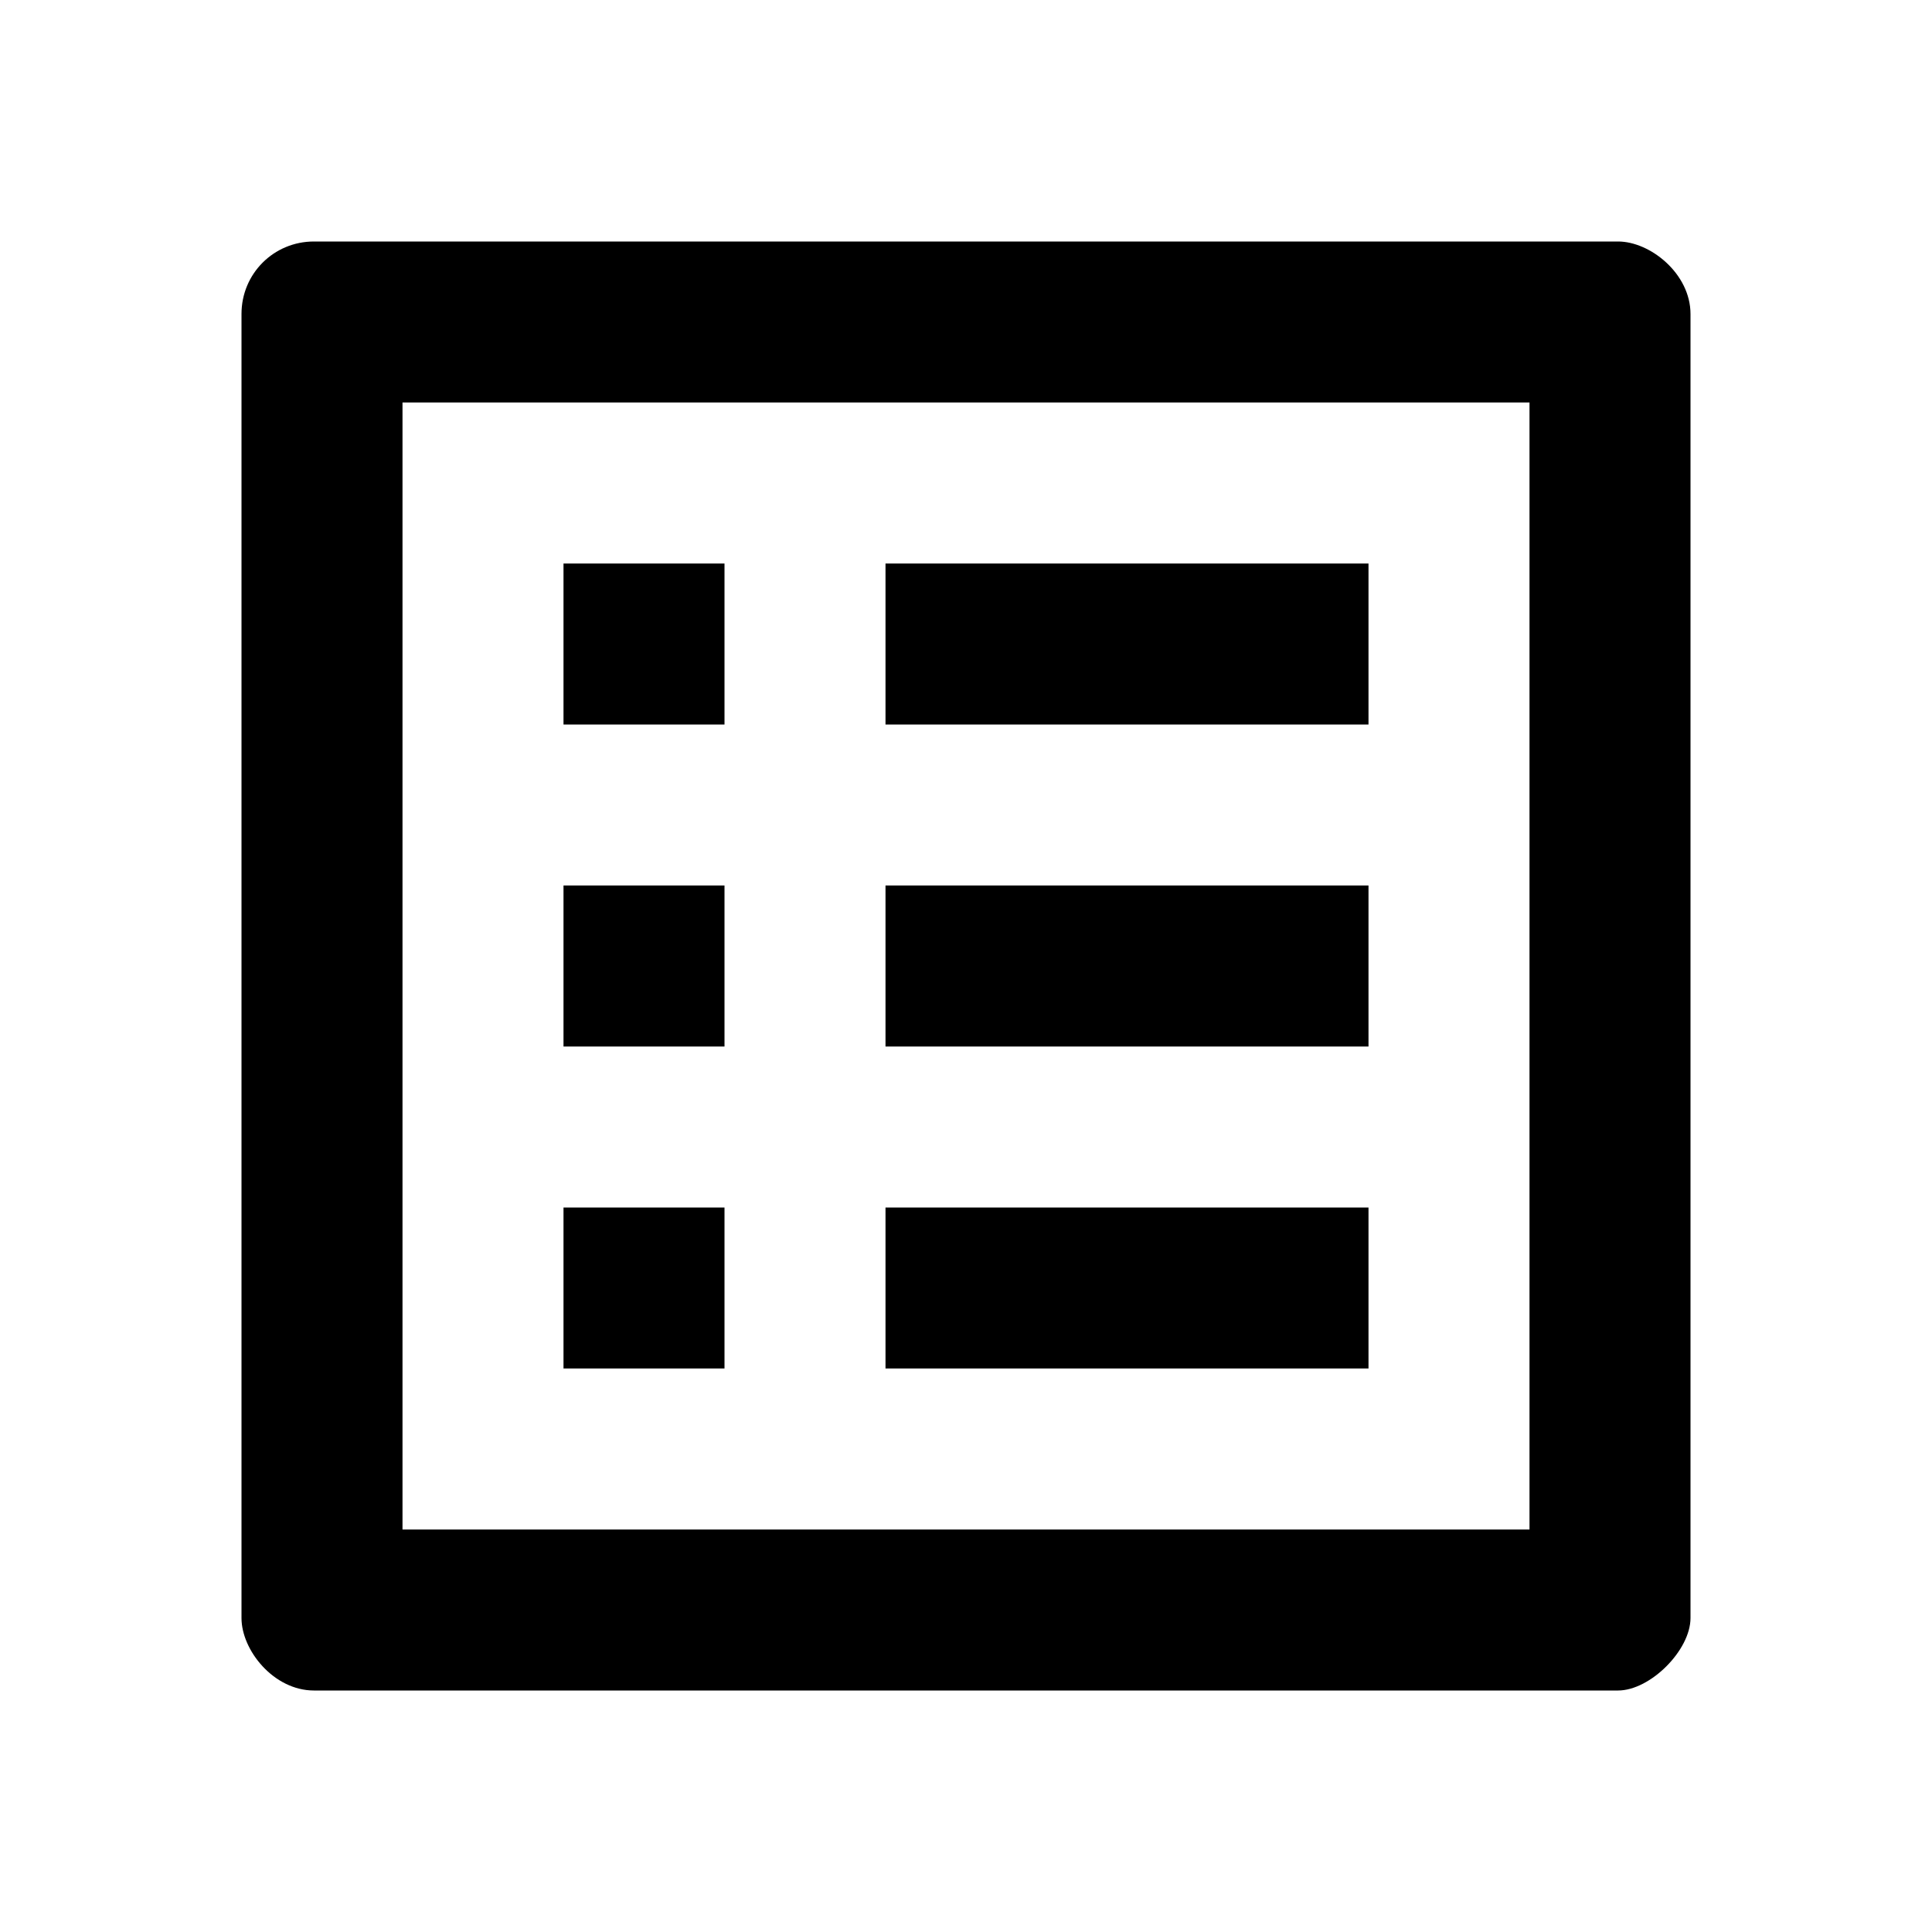
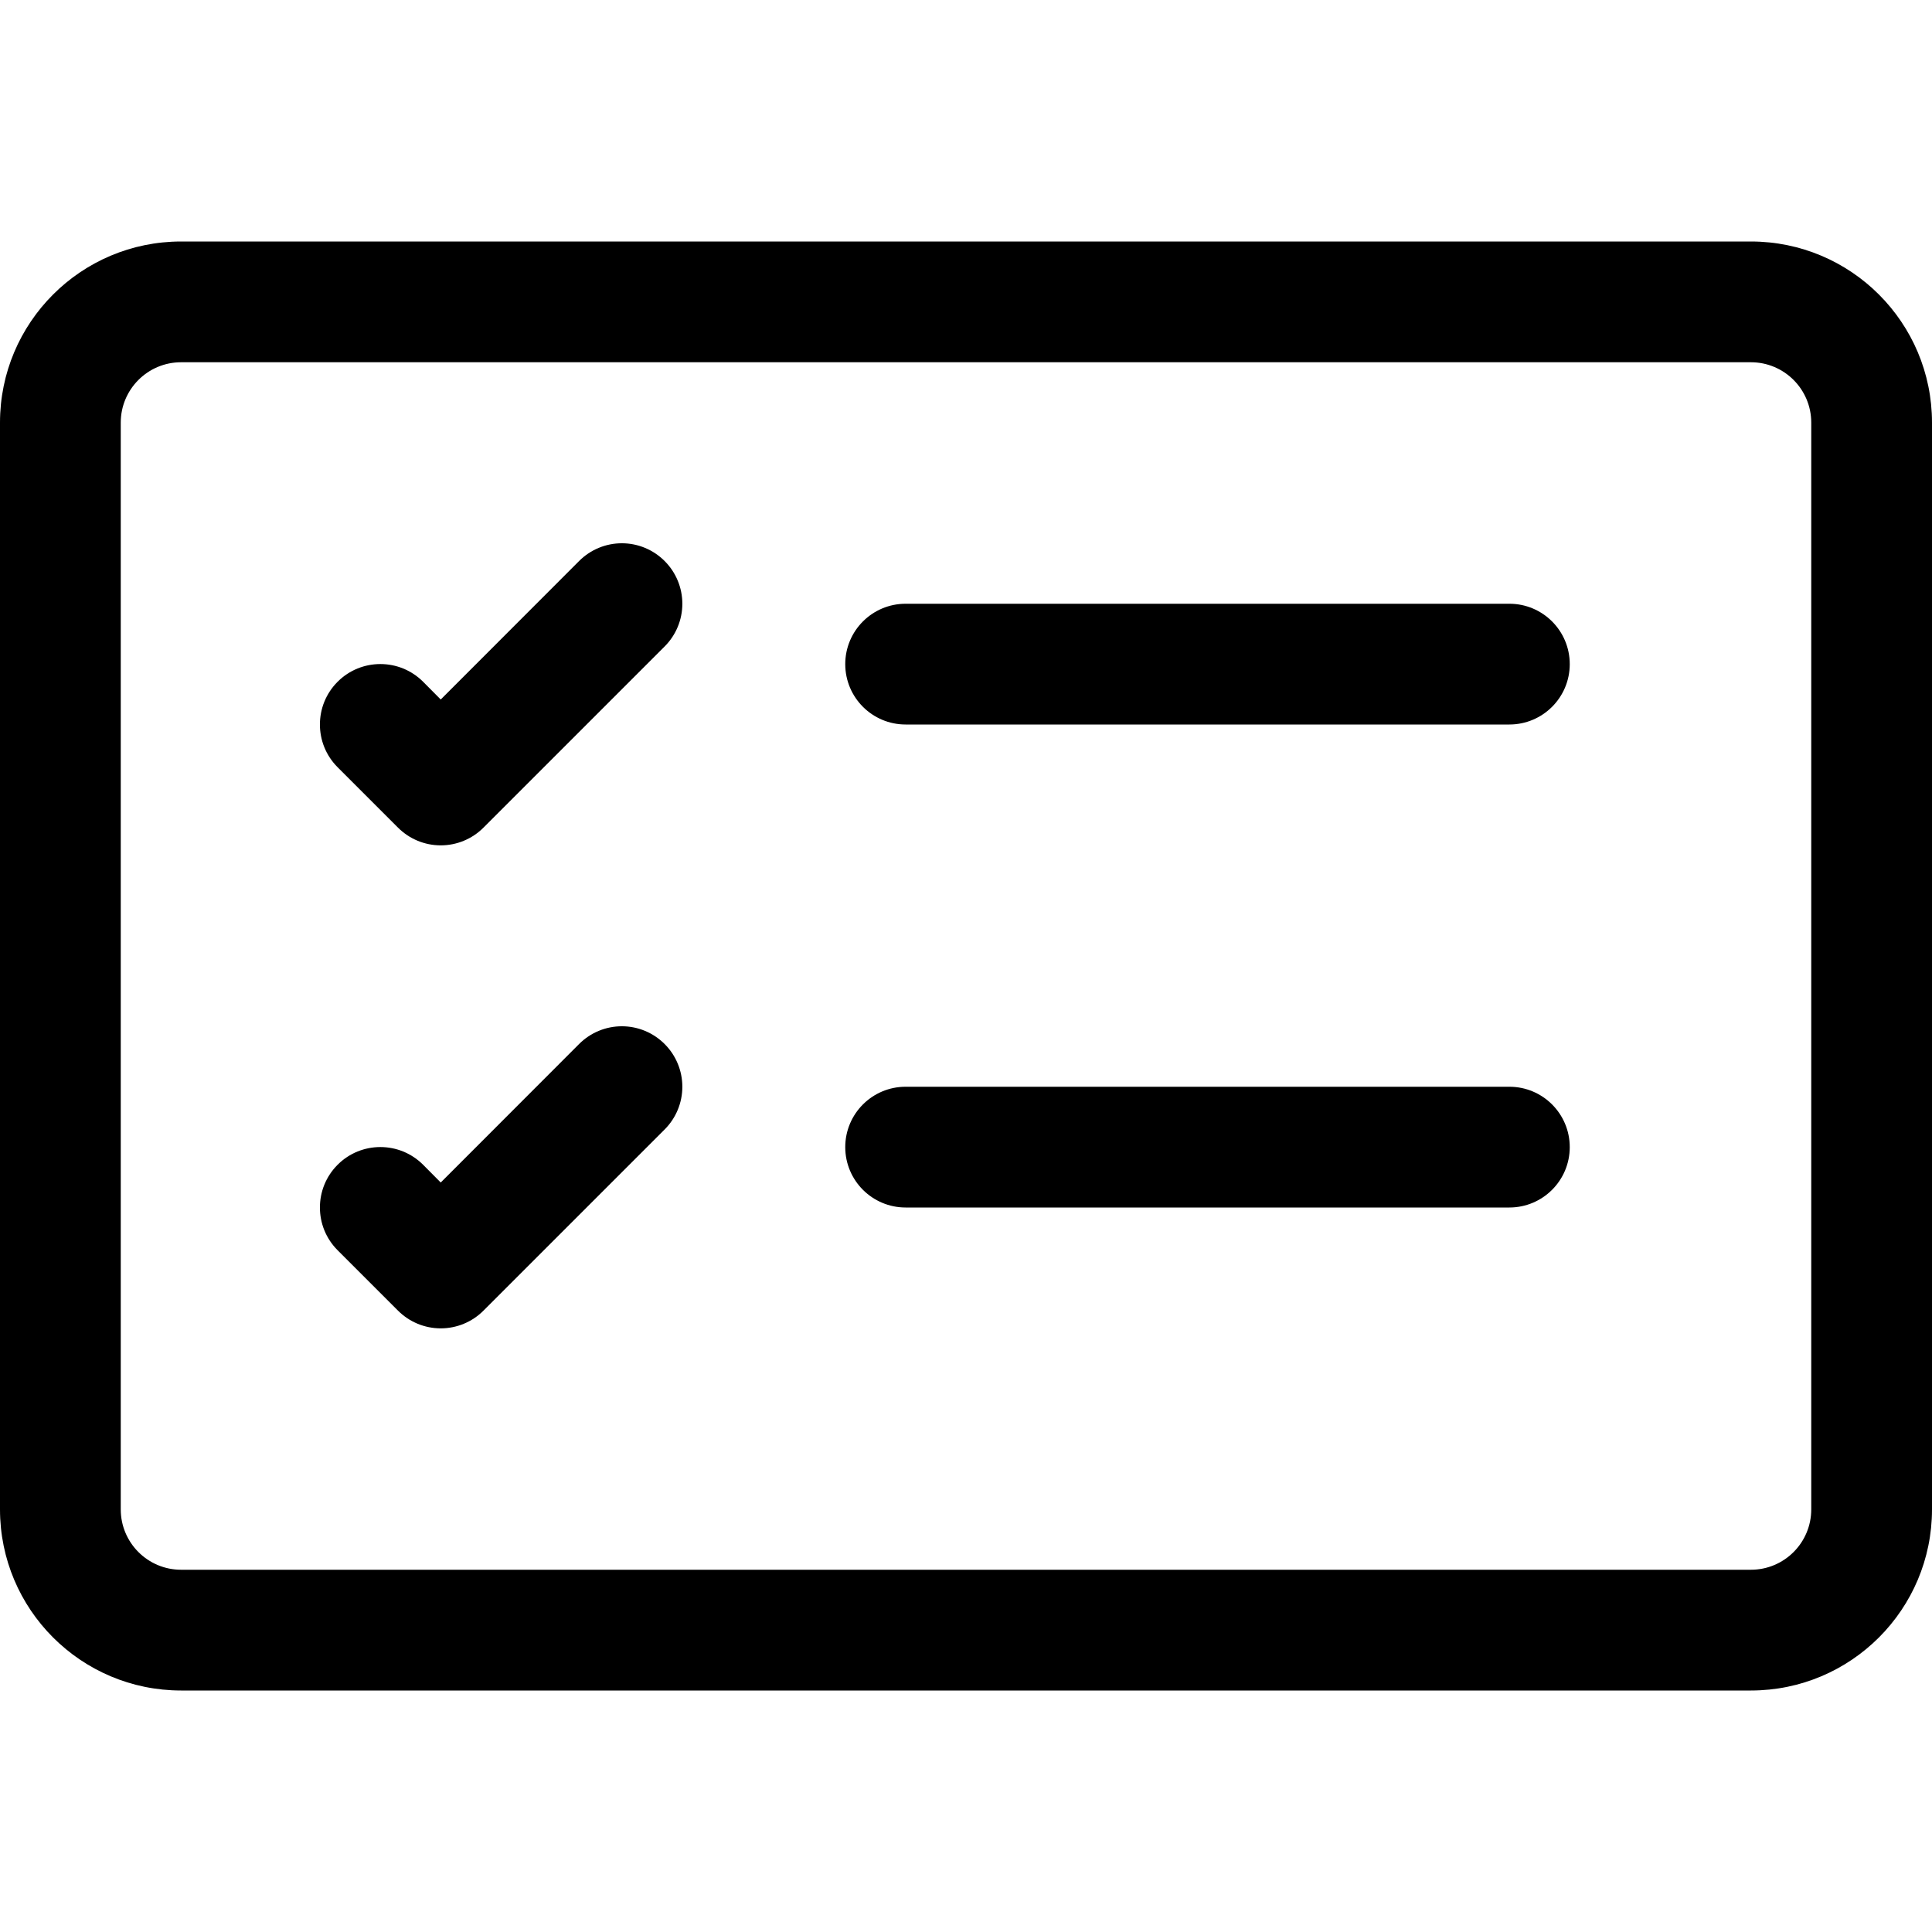
- <svg xmlns="http://www.w3.org/2000/svg" height="24" viewBox="0 0 24 24" width="24">
-   <path d="M19 5v14H5V5h14m1.1-2H3.9c-.5 0-.9.4-.9.9v16.2c0 .4.4.9.9.9h16.2c.4 0 .9-.5.9-.9V3.9c0-.5-.5-.9-.9-.9zM11 7h6v2h-6V7zm0 4h6v2h-6v-2zm0 4h6v2h-6zM7 7h2v2H7zm0 4h2v2H7zm0 4h2v2H7z" />
-   <path d="M0 0h24v24H0z" fill="none" />
+ <svg xmlns="http://www.w3.org/2000/svg" class="bi bi-card-checklist" width="1em" height="1em" viewBox="0 0 16 16" fill="currentColor">
+   <path fill-rule="evenodd" d="M14.5 3h-13a.5.5 0 0 0-.5.5v9a.5.5 0 0 0 .5.5h13a.5.5 0 0 0 .5-.5v-9a.5.5 0 0 0-.5-.5zm-13-1A1.5 1.5 0 0 0 0 3.5v9A1.5 1.5 0 0 0 1.5 14h13a1.5 1.5 0 0 0 1.5-1.5v-9A1.5 1.5 0 0 0 14.5 2h-13z" />
+   <path fill-rule="evenodd" d="M7 5.5a.5.5 0 0 1 .5-.5h5a.5.5 0 0 1 0 1h-5a.5.5 0 0 1-.5-.5zm-1.496-.854a.5.5 0 0 1 0 .708l-1.5 1.5a.5.5 0 0 1-.708 0l-.5-.5a.5.5 0 1 1 .708-.708l.146.147 1.146-1.147a.5.5 0 0 1 .708 0zM7 9.5a.5.5 0 0 1 .5-.5h5a.5.5 0 0 1 0 1h-5a.5.5 0 0 1-.5-.5zm-1.496-.854a.5.5 0 0 1 0 .708l-1.5 1.5a.5.5 0 0 1-.708 0l-.5-.5a.5.5 0 0 1 .708-.708l.146.147 1.146-1.147a.5.5 0 0 1 .708 0z" />
</svg>
